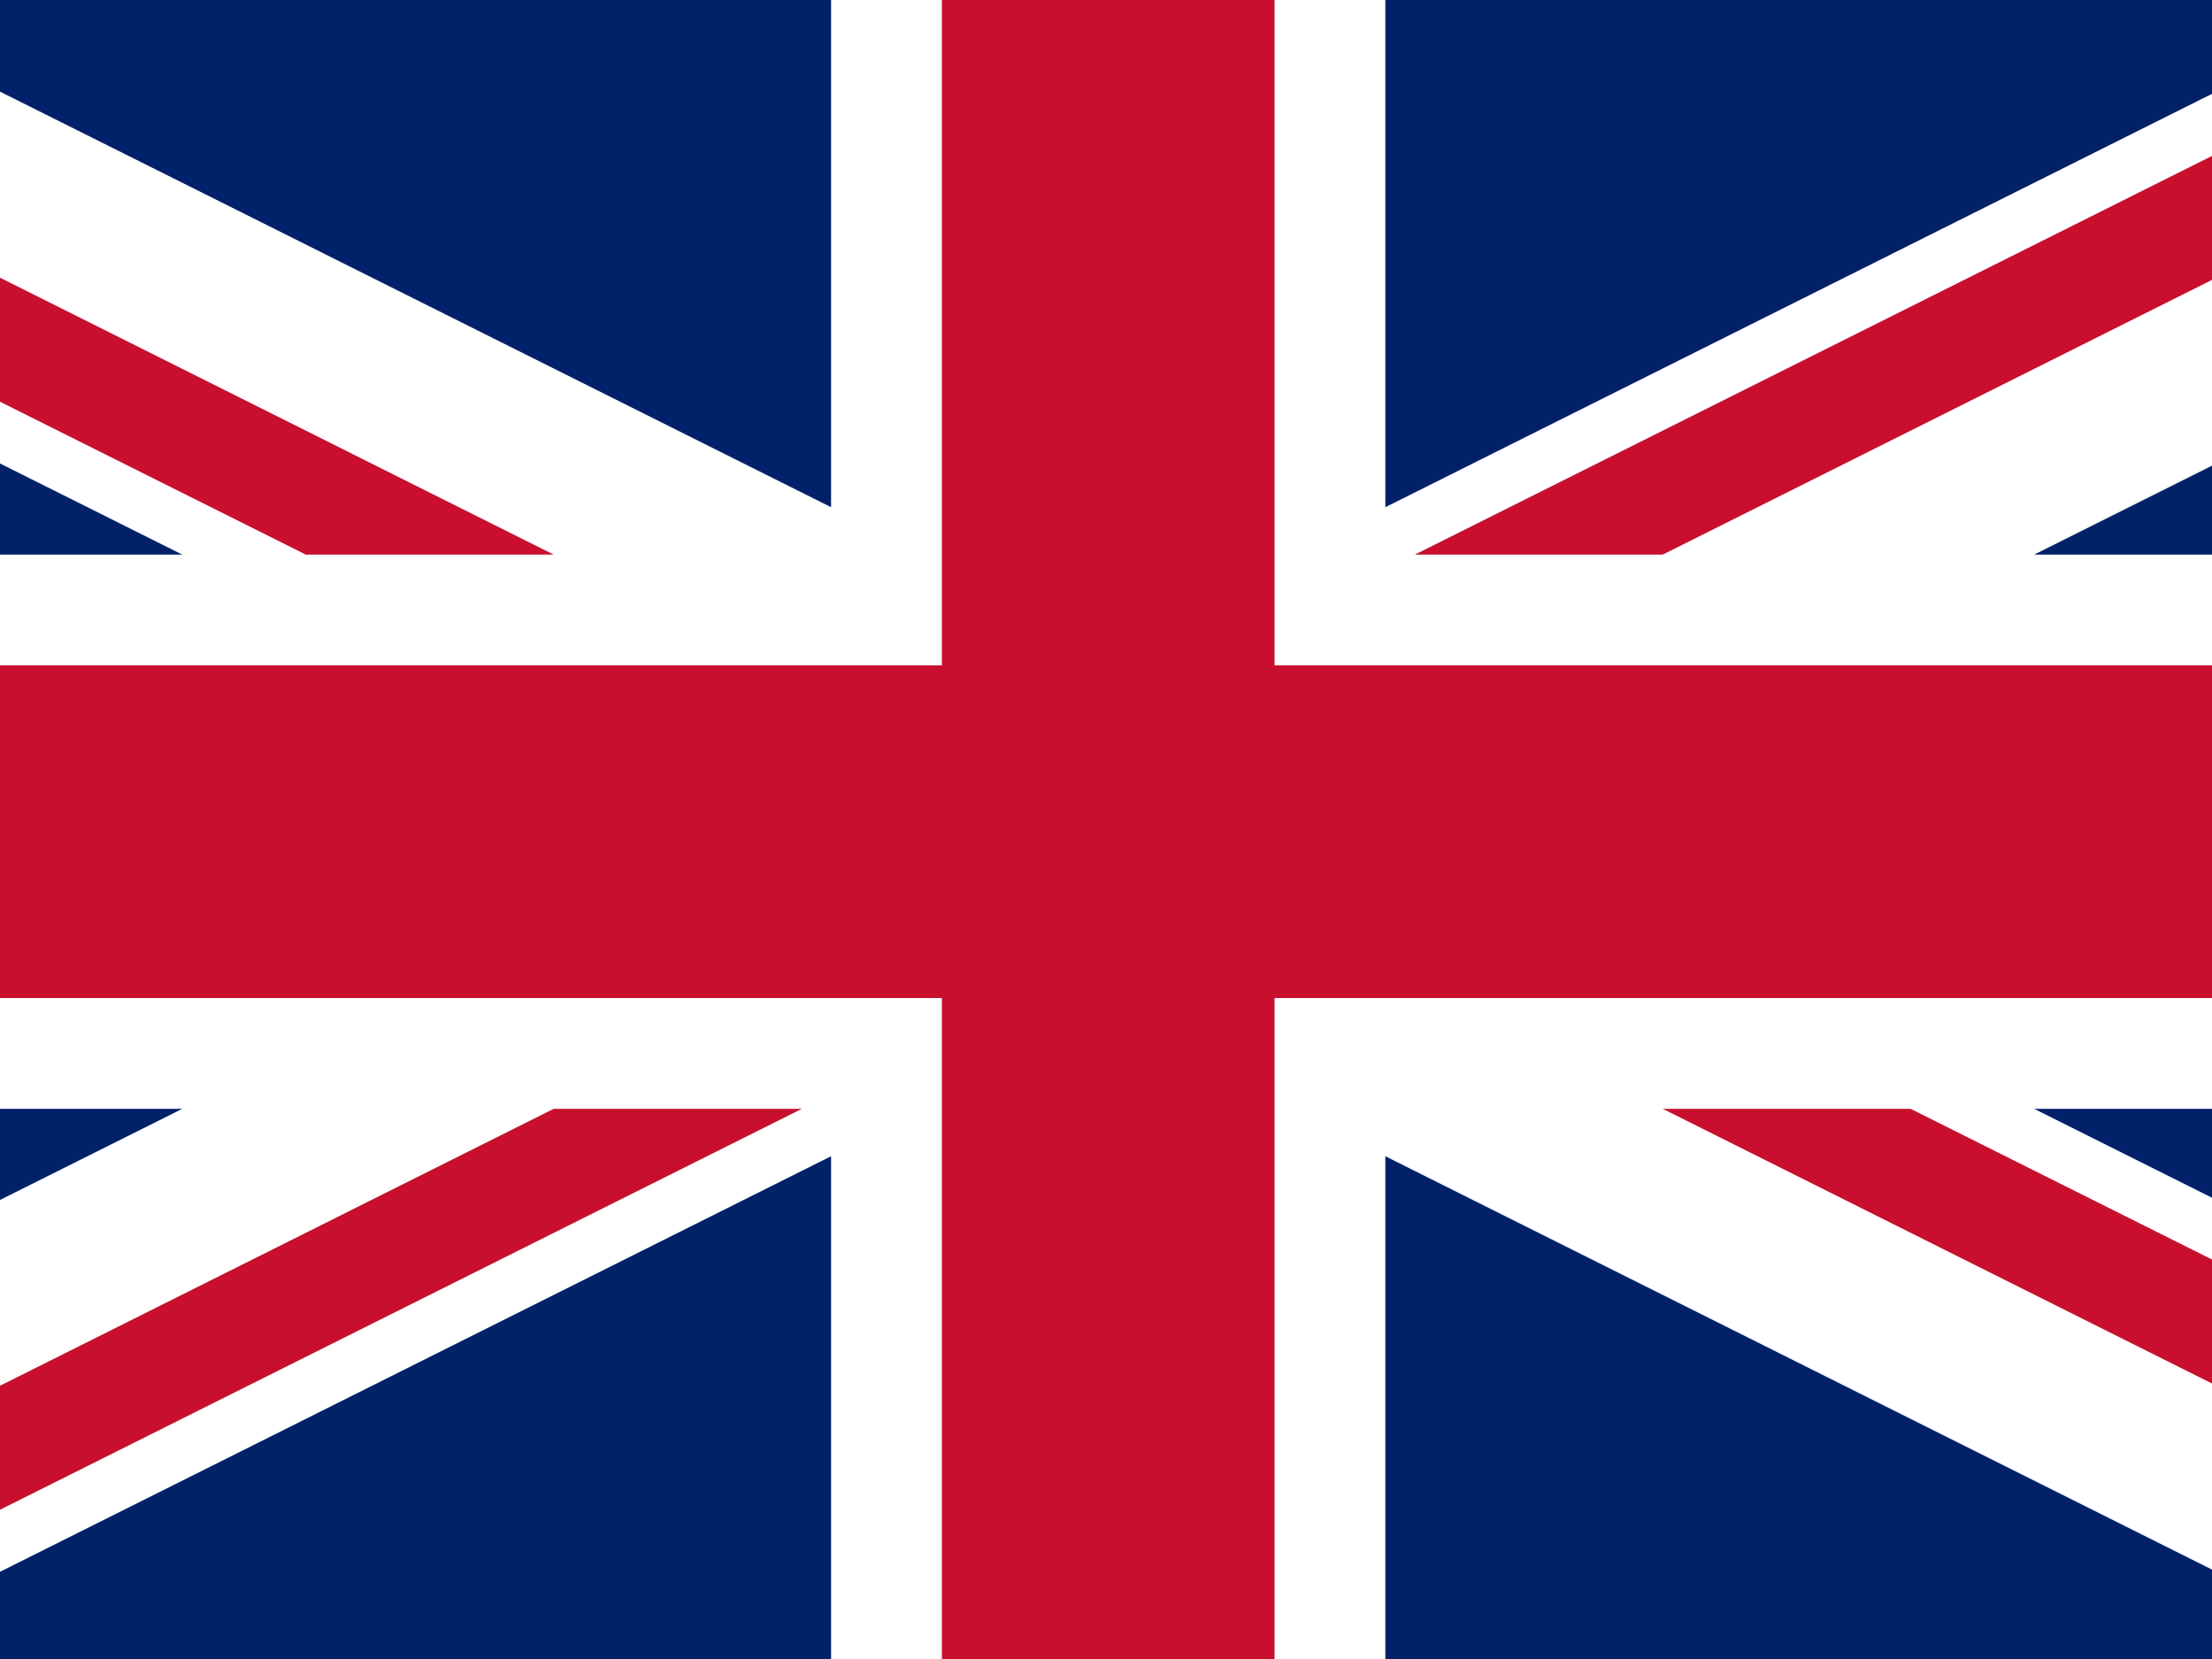
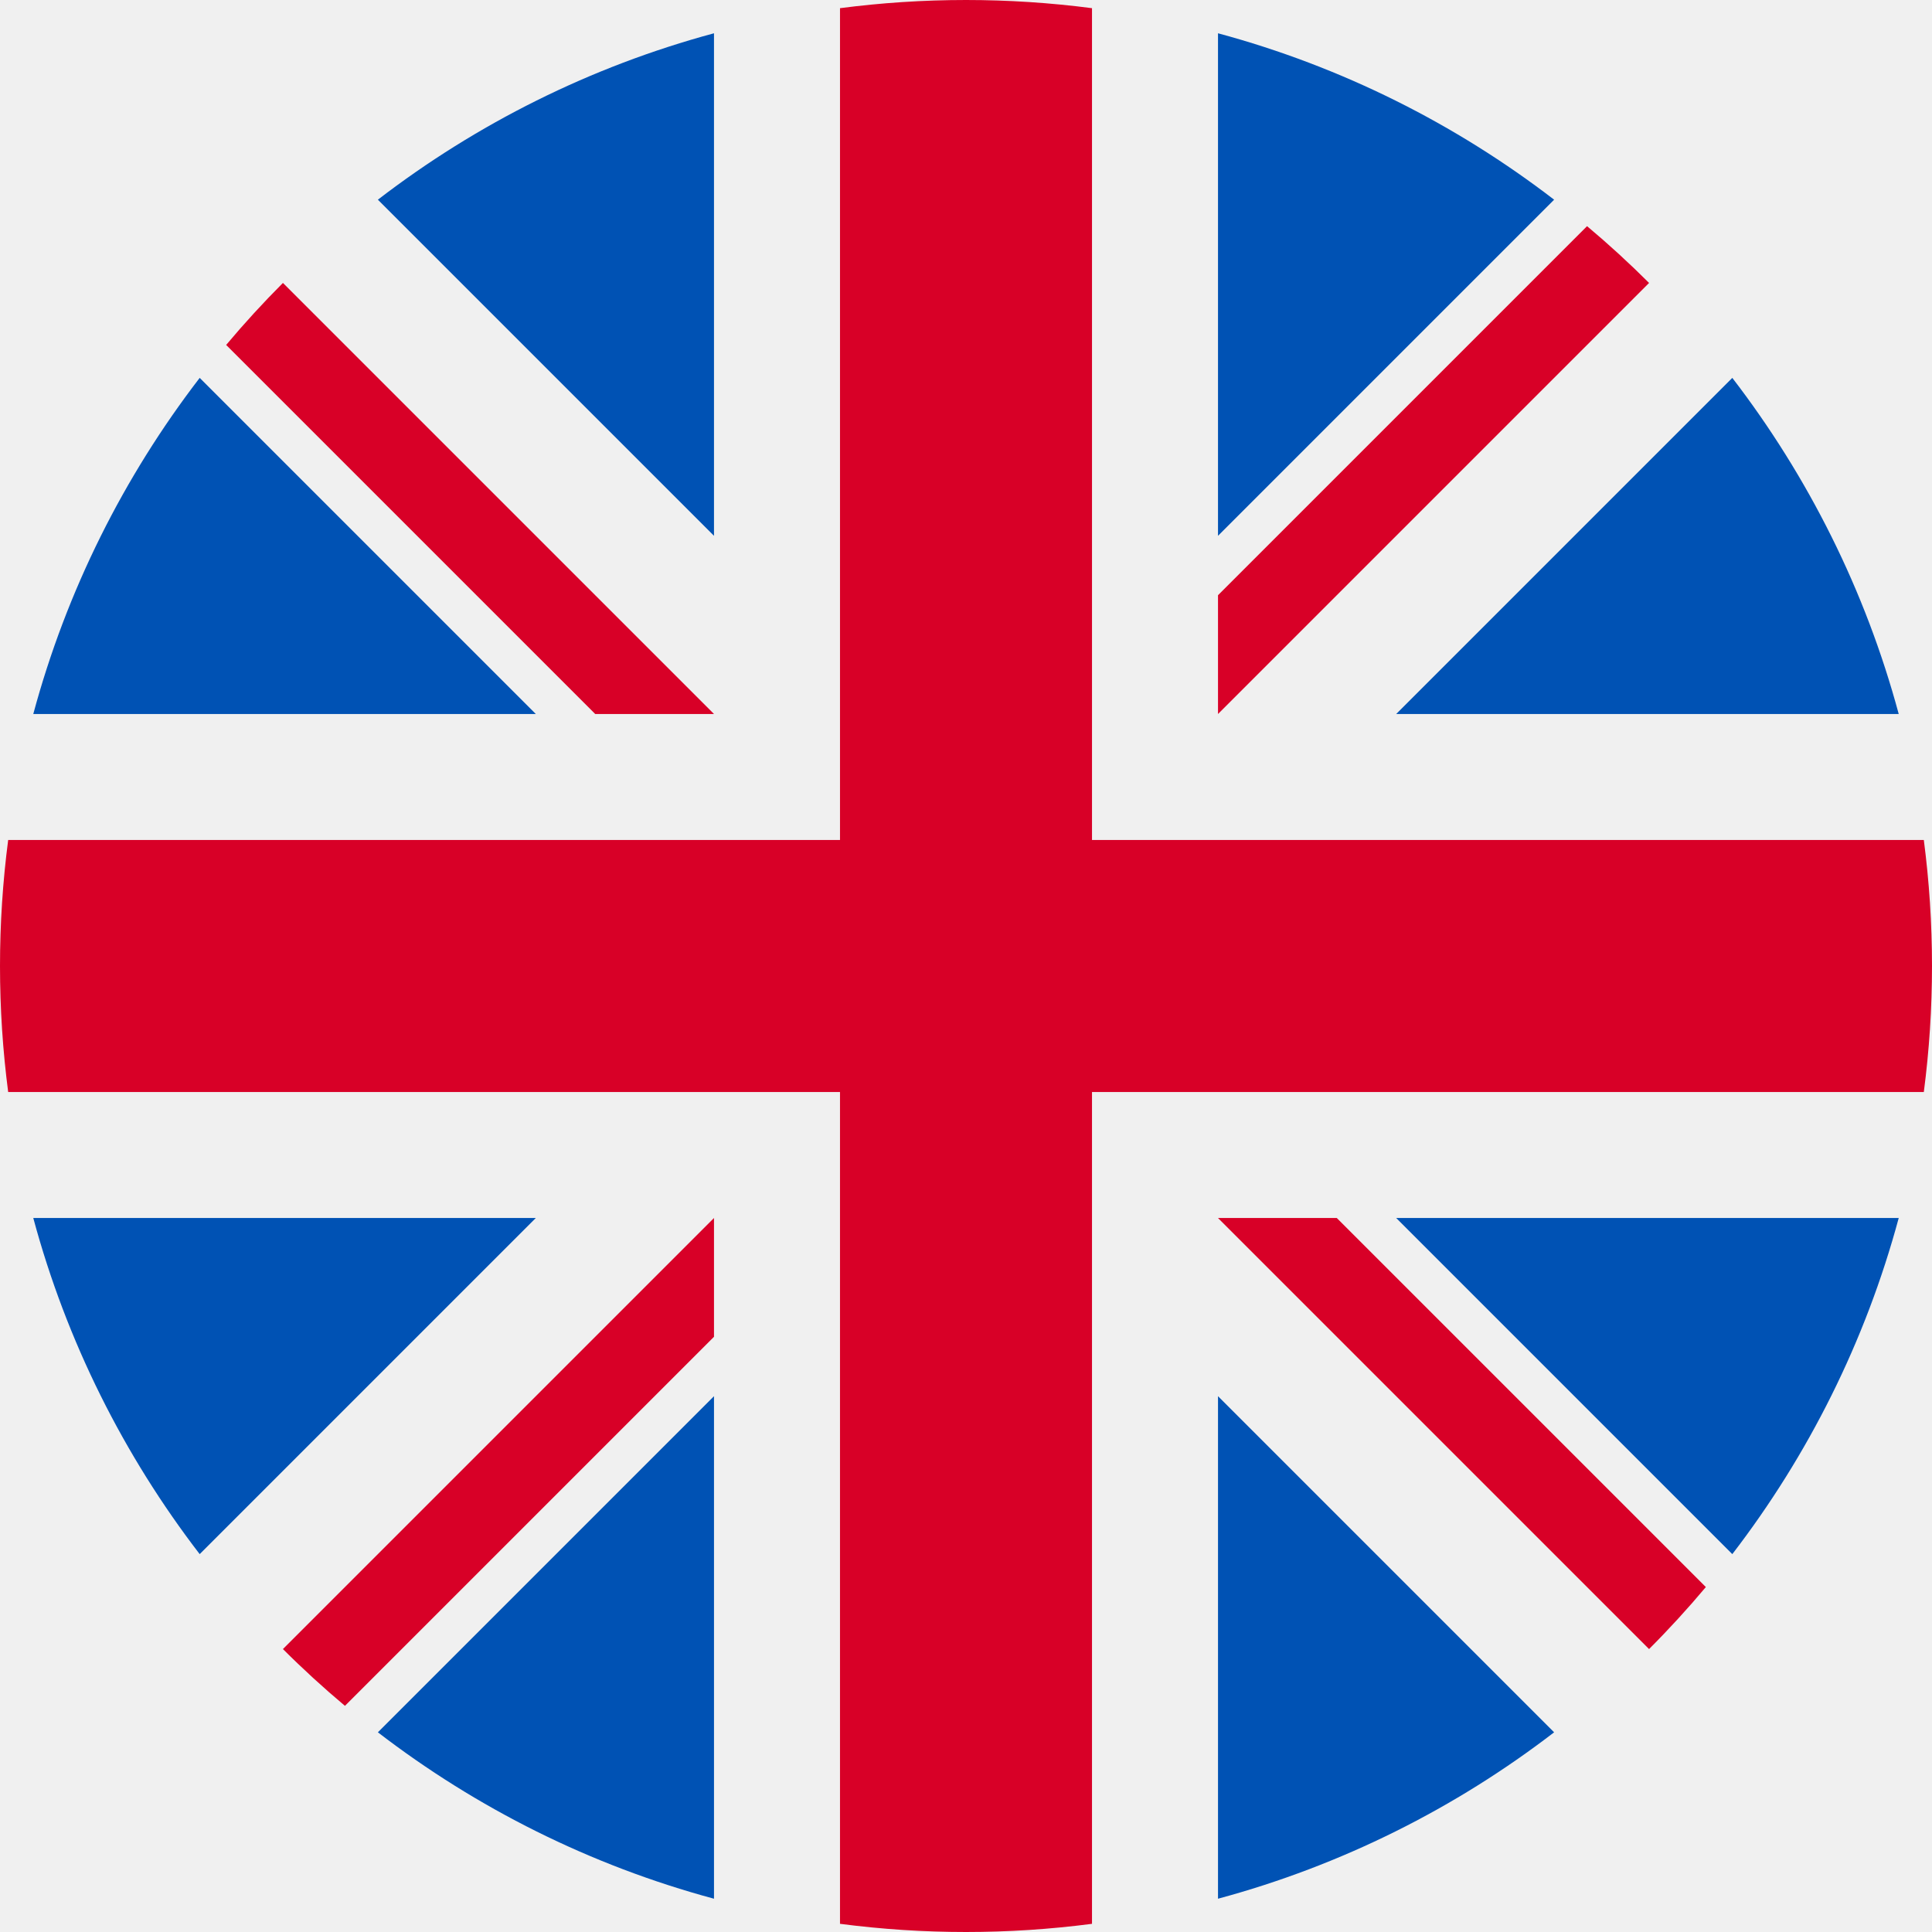
- <svg xmlns="http://www.w3.org/2000/svg" viewBox="0 0 640 480">
-   <defs>
-     <clipPath id="A">
-       <path fill-opacity=".7" d="M-85.3 0h682.6v512H-85.3z" />
-     </clipPath>
-   </defs>
-   <g clip-path="url(#A)" transform="matrix(.94 0 0 .94 80 0)">
-     <path fill="#012169" d="M-256 0H768v512H-256z" />
-     <g fill="#fff">
-       <path d="M-256 0v57.2L653.5 512H768v-57.2L-141.5 0H-256zM768 0v57.2L-141.5 512H-256v-57.2L653.5 0H768z" />
-       <path d="M170.7 0v512h170.6V0H170.7zM-256 170.7v170.6H768V170.7H-256z" />
-     </g>
-     <path fill="#c8102e" d="M-256 204.8v102.4H768V204.8H-256zM204.8 0v512h102.4V0H204.8zM-256 512L85.3 341.3h76.4L-179.7 512H-256zm0-512L85.3 170.7H9L-256 38.2V0zm606.4 170.7L691.7 0H768L426.7 170.7h-76.3zM768 512L426.7 341.3H503l265 132.5V512z" />
+ <svg xmlns="http://www.w3.org/2000/svg" viewBox="0 0 512 512">
+   <circle cx="256" cy="256" r="256" fill="#f0f0f0" />
+   <g fill="#0052b4">
+     <path d="M52.92 100.142c-20.109 26.163-35.272 56.318-44.101 89.077h133.178L52.92 100.142zM503.181 189.219c-8.829-32.758-23.993-62.913-44.101-89.076l-89.075 89.076h133.176zM8.819 322.784c8.83 32.758 23.993 62.913 44.101 89.075l89.074-89.075H8.819zM411.858 52.921c-26.163-20.109-56.317-35.272-89.076-44.102v133.177l89.076-89.075zM100.142 459.079c26.163 20.109 56.318 35.272 89.076 44.102V370.005l-89.076 89.074zM189.217 8.819c-32.758 8.83-62.913 23.993-89.075 44.101l89.075 89.075V8.819zM322.783 503.181c32.758-8.83 62.913-23.993 89.075-44.101l-89.075-89.075v133.176zM370.005 322.784l89.075 89.076c20.108-26.162 35.272-56.318 44.101-89.076H370.005z" />
+   </g>
+   <g fill="#d80027">
+     <path d="M509.833 222.609H289.392V2.167A258.556 258.556 0 0 0 256 0c-11.319 0-22.461.744-33.391 2.167v220.441H2.167A258.556 258.556 0 0 0 0 256c0 11.319.744 22.461 2.167 33.391h220.441v220.442a258.35 258.35 0 0 0 66.783 0V289.392h220.442A258.533 258.533 0 0 0 512 256c0-11.317-.744-22.461-2.167-33.391z" />
+     <path d="M322.783 322.784L437.019 437.02a256.636 256.636 0 0 0 15.048-16.435l-97.802-97.802h-31.482v.001zM189.217 322.784h-.002L74.98 437.019a256.636 256.636 0 0 0 16.435 15.048l97.802-97.804v-31.479zM189.217 189.219v-.002L74.981 74.98a256.636 256.636 0 0 0-15.048 16.435l97.803 97.803h31.481zM322.783 189.219L437.02 74.981a256.328 256.328 0 0 0-16.435-15.047l-97.802 97.803v31.482z" />
  </g>
</svg>
